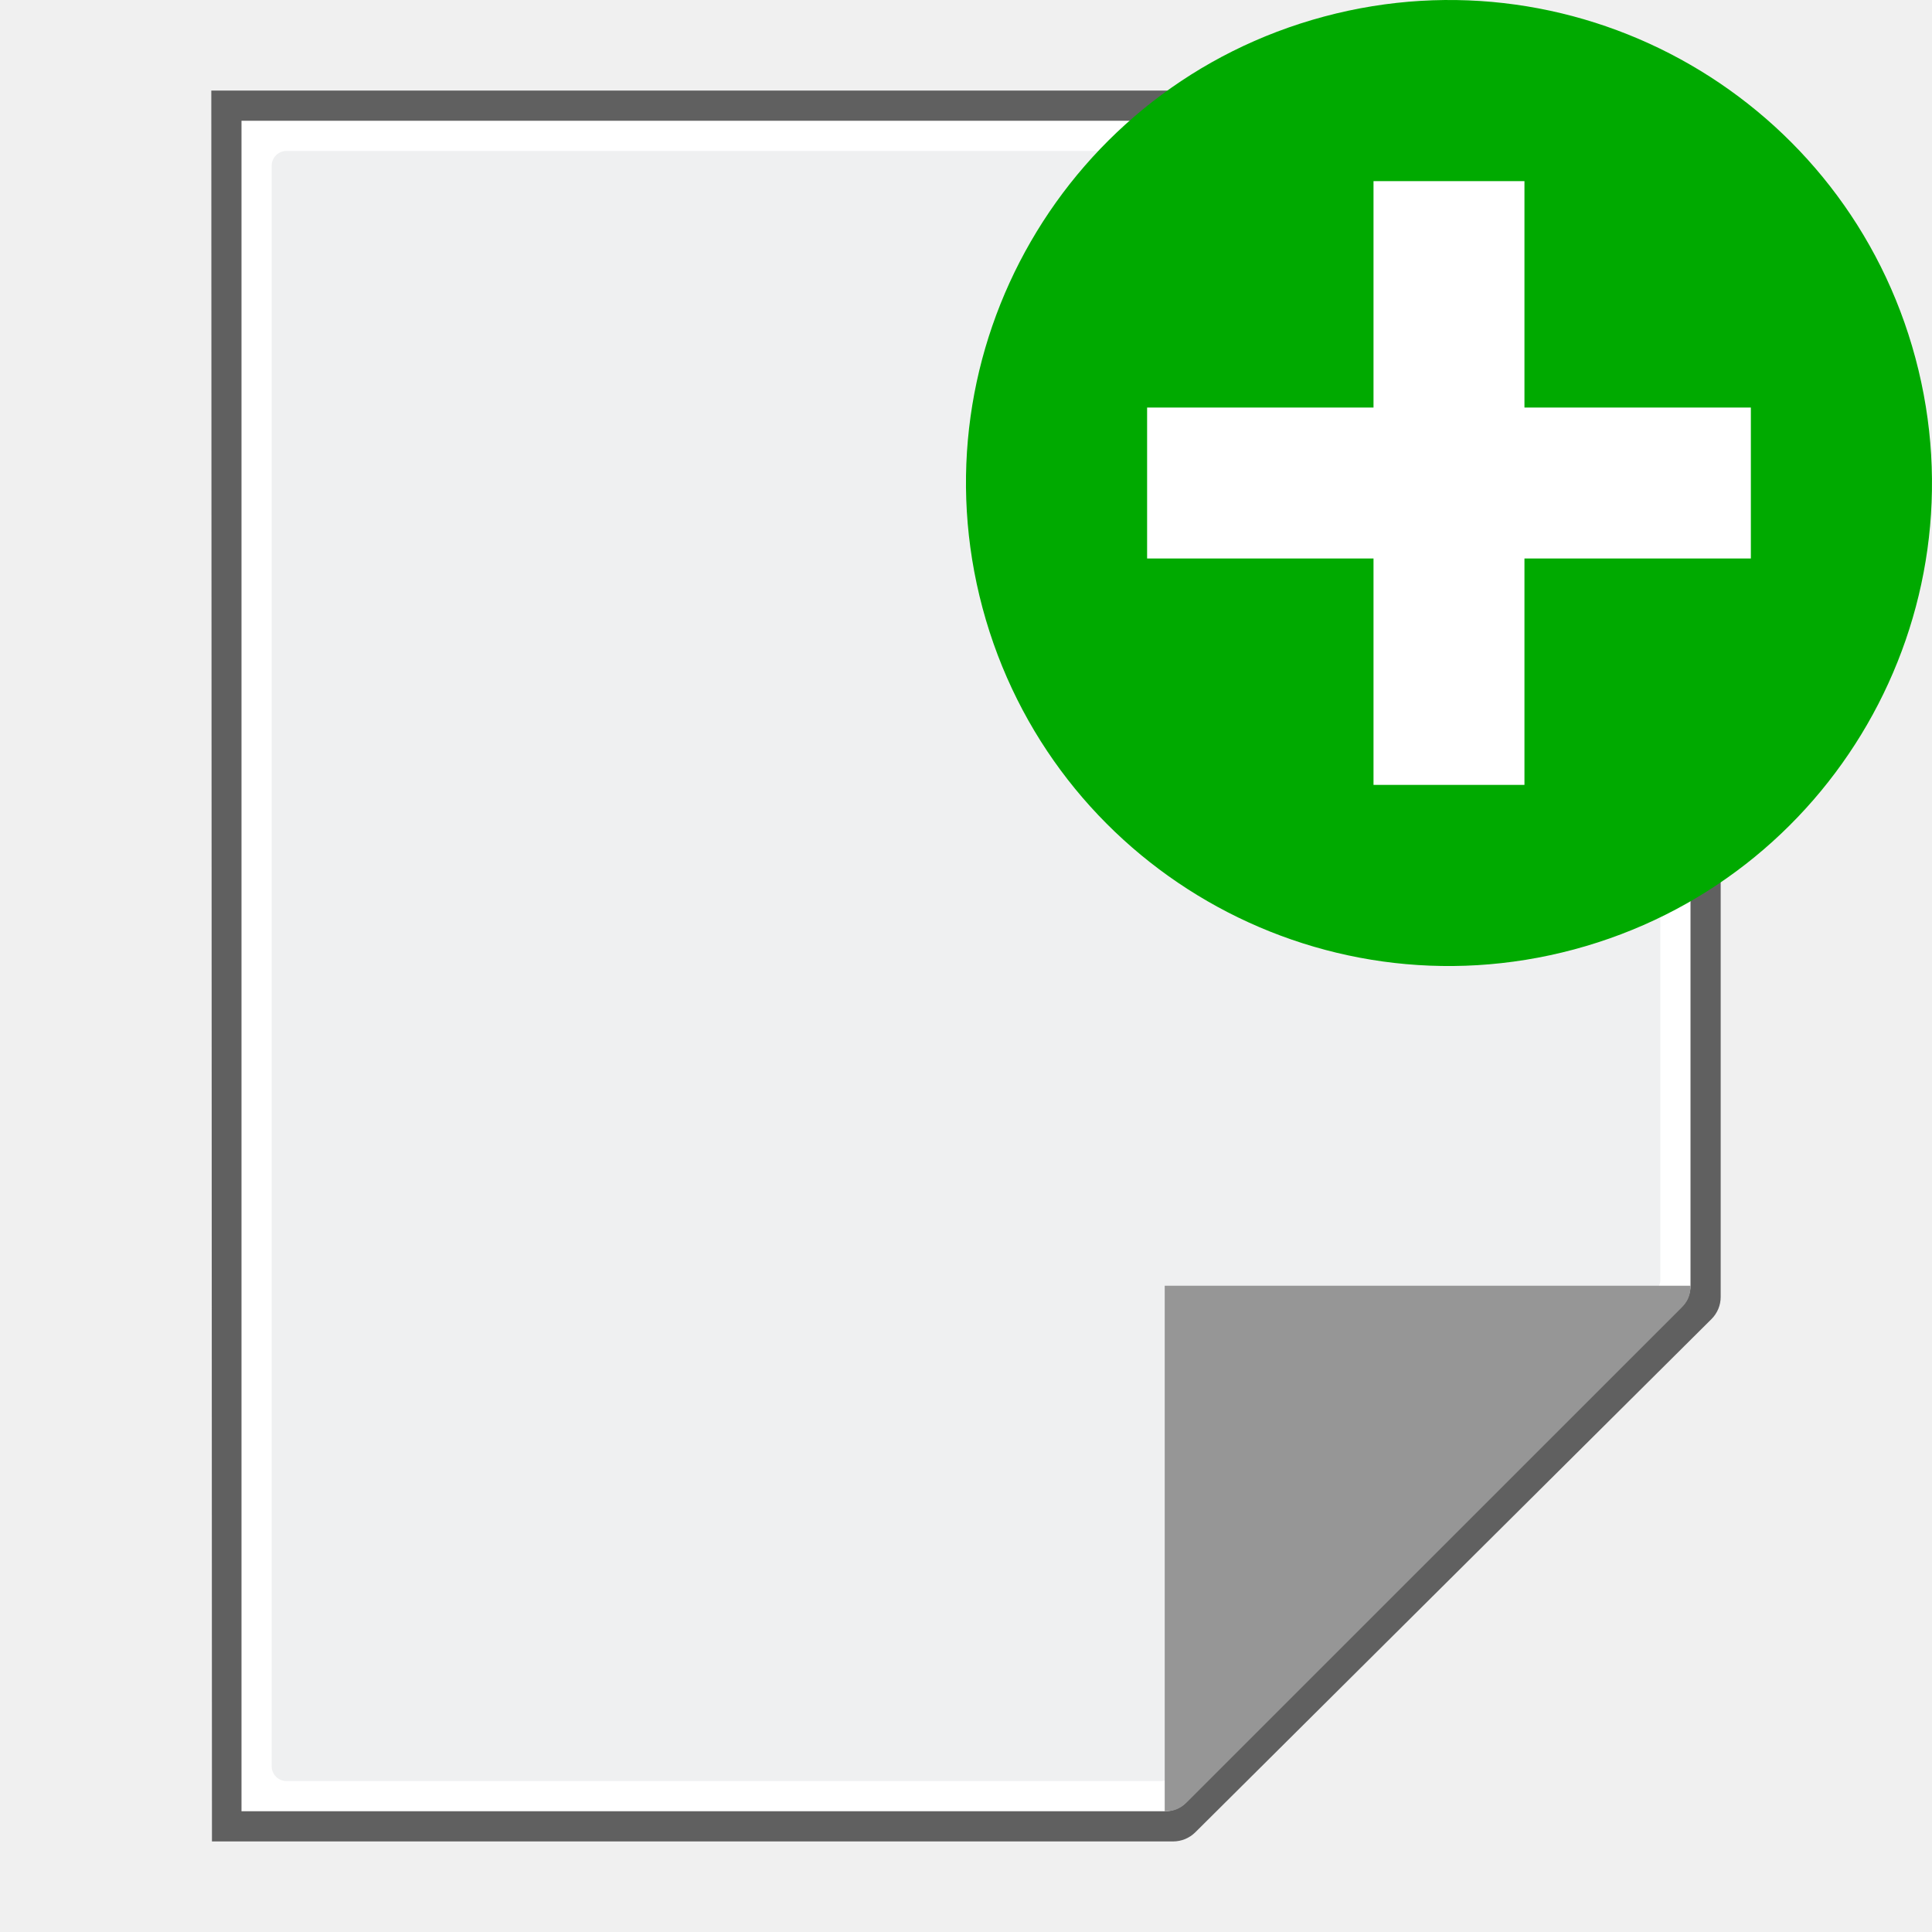
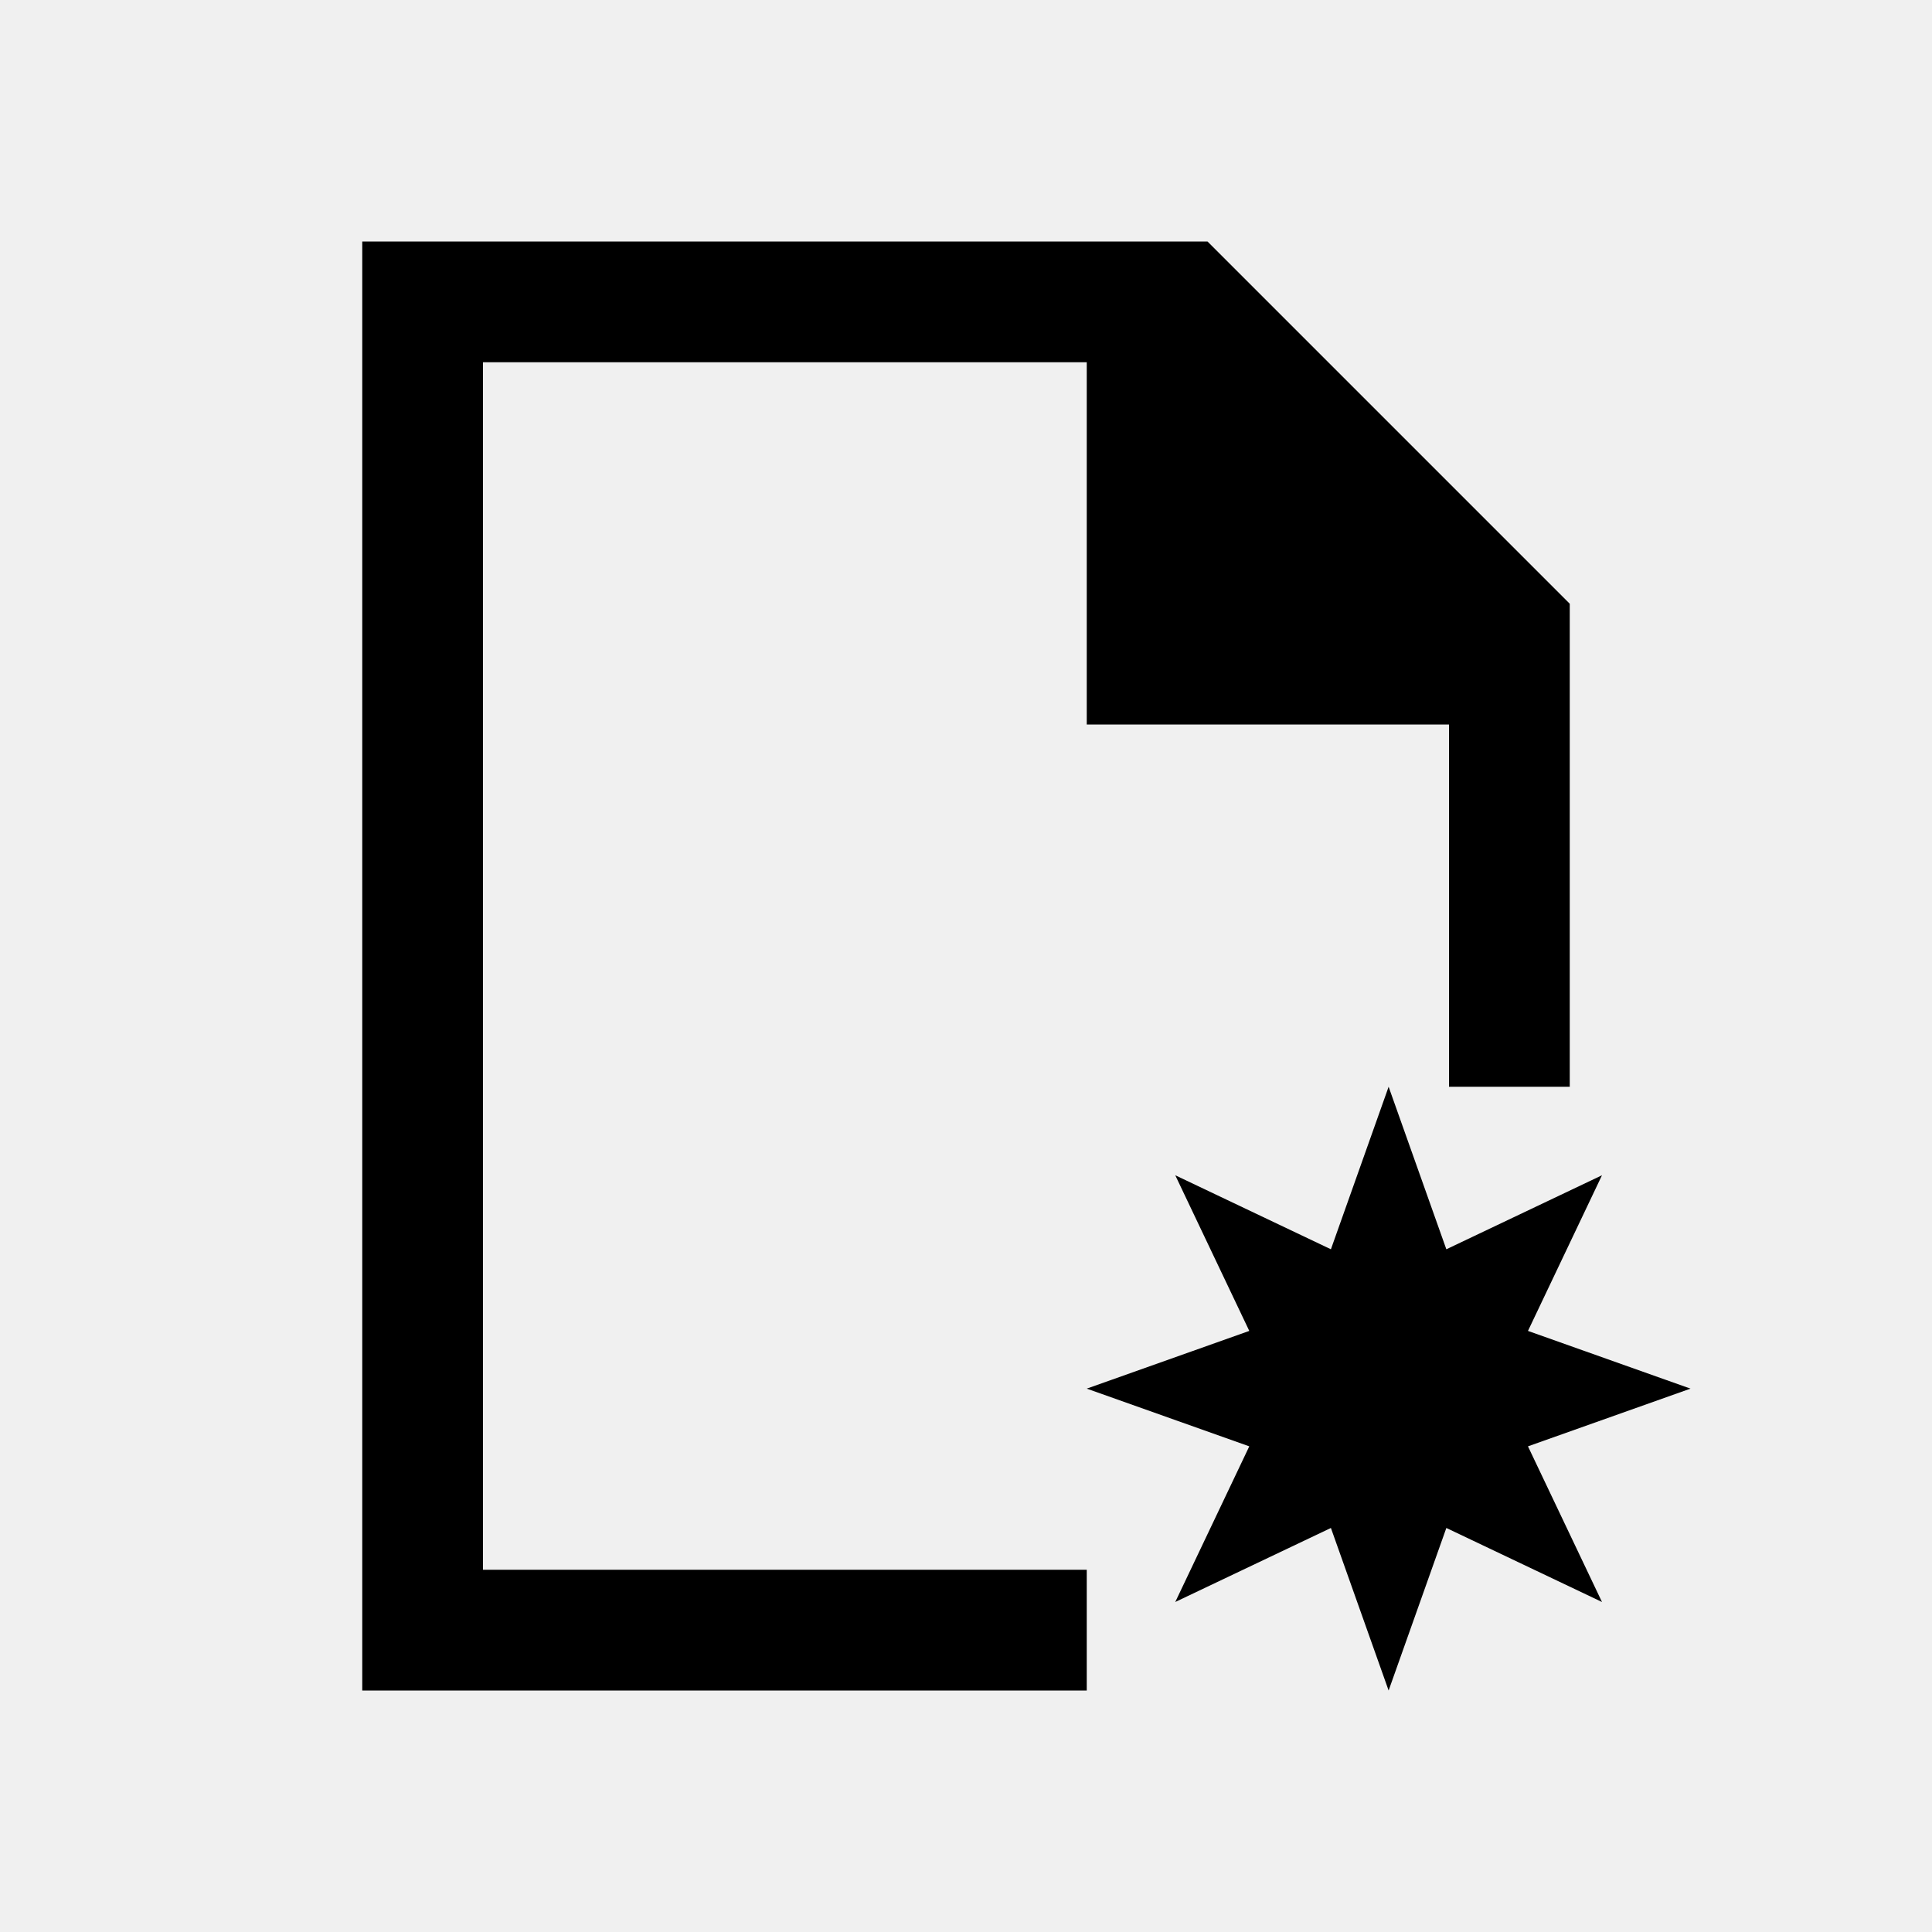
- <svg xmlns="http://www.w3.org/2000/svg" width="128" version="1.1" viewBox="0 0 128 128" height="128" style="enable-background:new 0 0 128 128">
-   <path style="opacity:.6" id="path6594" d="m 23,9 .041,112 61.131,0 c 0.53,0 1.039,-0.211 1.414,-0.586 l 32.828,-32.828 c 0.375,-0.375 0.586,-0.884 0.586,-1.414 v -77.172 Z " transform="matrix(1.041667,0,0,1.035714,-9.958333,-3.321534)" />
-   <path style="fill:#fff" id="path34" d="m 16,8 v 112 h 61.172 c 0.53,0 1.039,-0.211 1.414,-0.586 l 32.828,-32.828 c 0.375,-0.375 0.586,-0.884 0.586,-1.414 v -77.172 h -96 z " />
-   <path style="fill:#eff0f1" id="path59" d="m 18.979,10 c -0.539,0 -0.979,0.441 -0.979,0.982 v 106.036 c 0,0.542 0.439,0.982 0.979,0.982 h 57.913 c 0.257,0 0.51,-0.104 0.692,-0.288 l 32.13,-32.231 c 0.183,-0.184 0.287,-0.436 0.287,-0.694 v -73.805 c 0,-0.541 -0.438,-0.982 -0.979,-0.982 h -90.043 z " />
-   <path style="fill:#969696" id="path101" d="m 77.165,120.004 c 0.677,0.007 1.097,-0.232 1.473,-0.607 l 32.757,-32.75 c 0.374,-0.374 0.608,-0.776 0.61,-1.465 l -34.84,0 Z " />
-   <circle cx="-84.445" cy="-55.757" style="fill:#0a0" r="31.993" id="circle3581_2_" transform="matrix(-0.9659258,0.2588191,-0.2588191,-0.9659258,0,0)" />
-   <path style="fill:#fff;fill-rule:evenodd;stroke:none" id="rect3232" d="m 90.999,12.001 0,15 -15,0 0,10 15,0 0,15 10,0 0,-15 15,0 0,-10 -15,0 0,-15 -10,0 z " />
+ <svg xmlns="http://www.w3.org/2000/svg" viewBox="0 0 16 16">
+   <defs id="defs1">
+     <style type="text/css" id="current-color-scheme">
+ .ColorScheme-Text {
+ color:#000;
+ }
+ </style>
+   </defs>
+   <path style="fill:currentColor;fill-opacity:1;stroke:none" d="m 3,2 v 1 10 1 h 6 v -1 h -5 v -10 h 5 v 3 h 3 v 3 h 1 v -2 -1 -1 l -3,-3 h -2 -5 z  m 8.5,7 l -.478,1.346 -1.289,-.613 .613,1.289 -1.346,.478 1.346,.478 -.613,1.289 1.289,-.613 .478,1.346 .478,-1.346 1.289,.613 -.613,-1.289 1.346,-.478 -1.346,-.478 .613,-1.289 -1.289,.613 -.478,-1.346 z " class="ColorScheme-Text" />
</svg>
